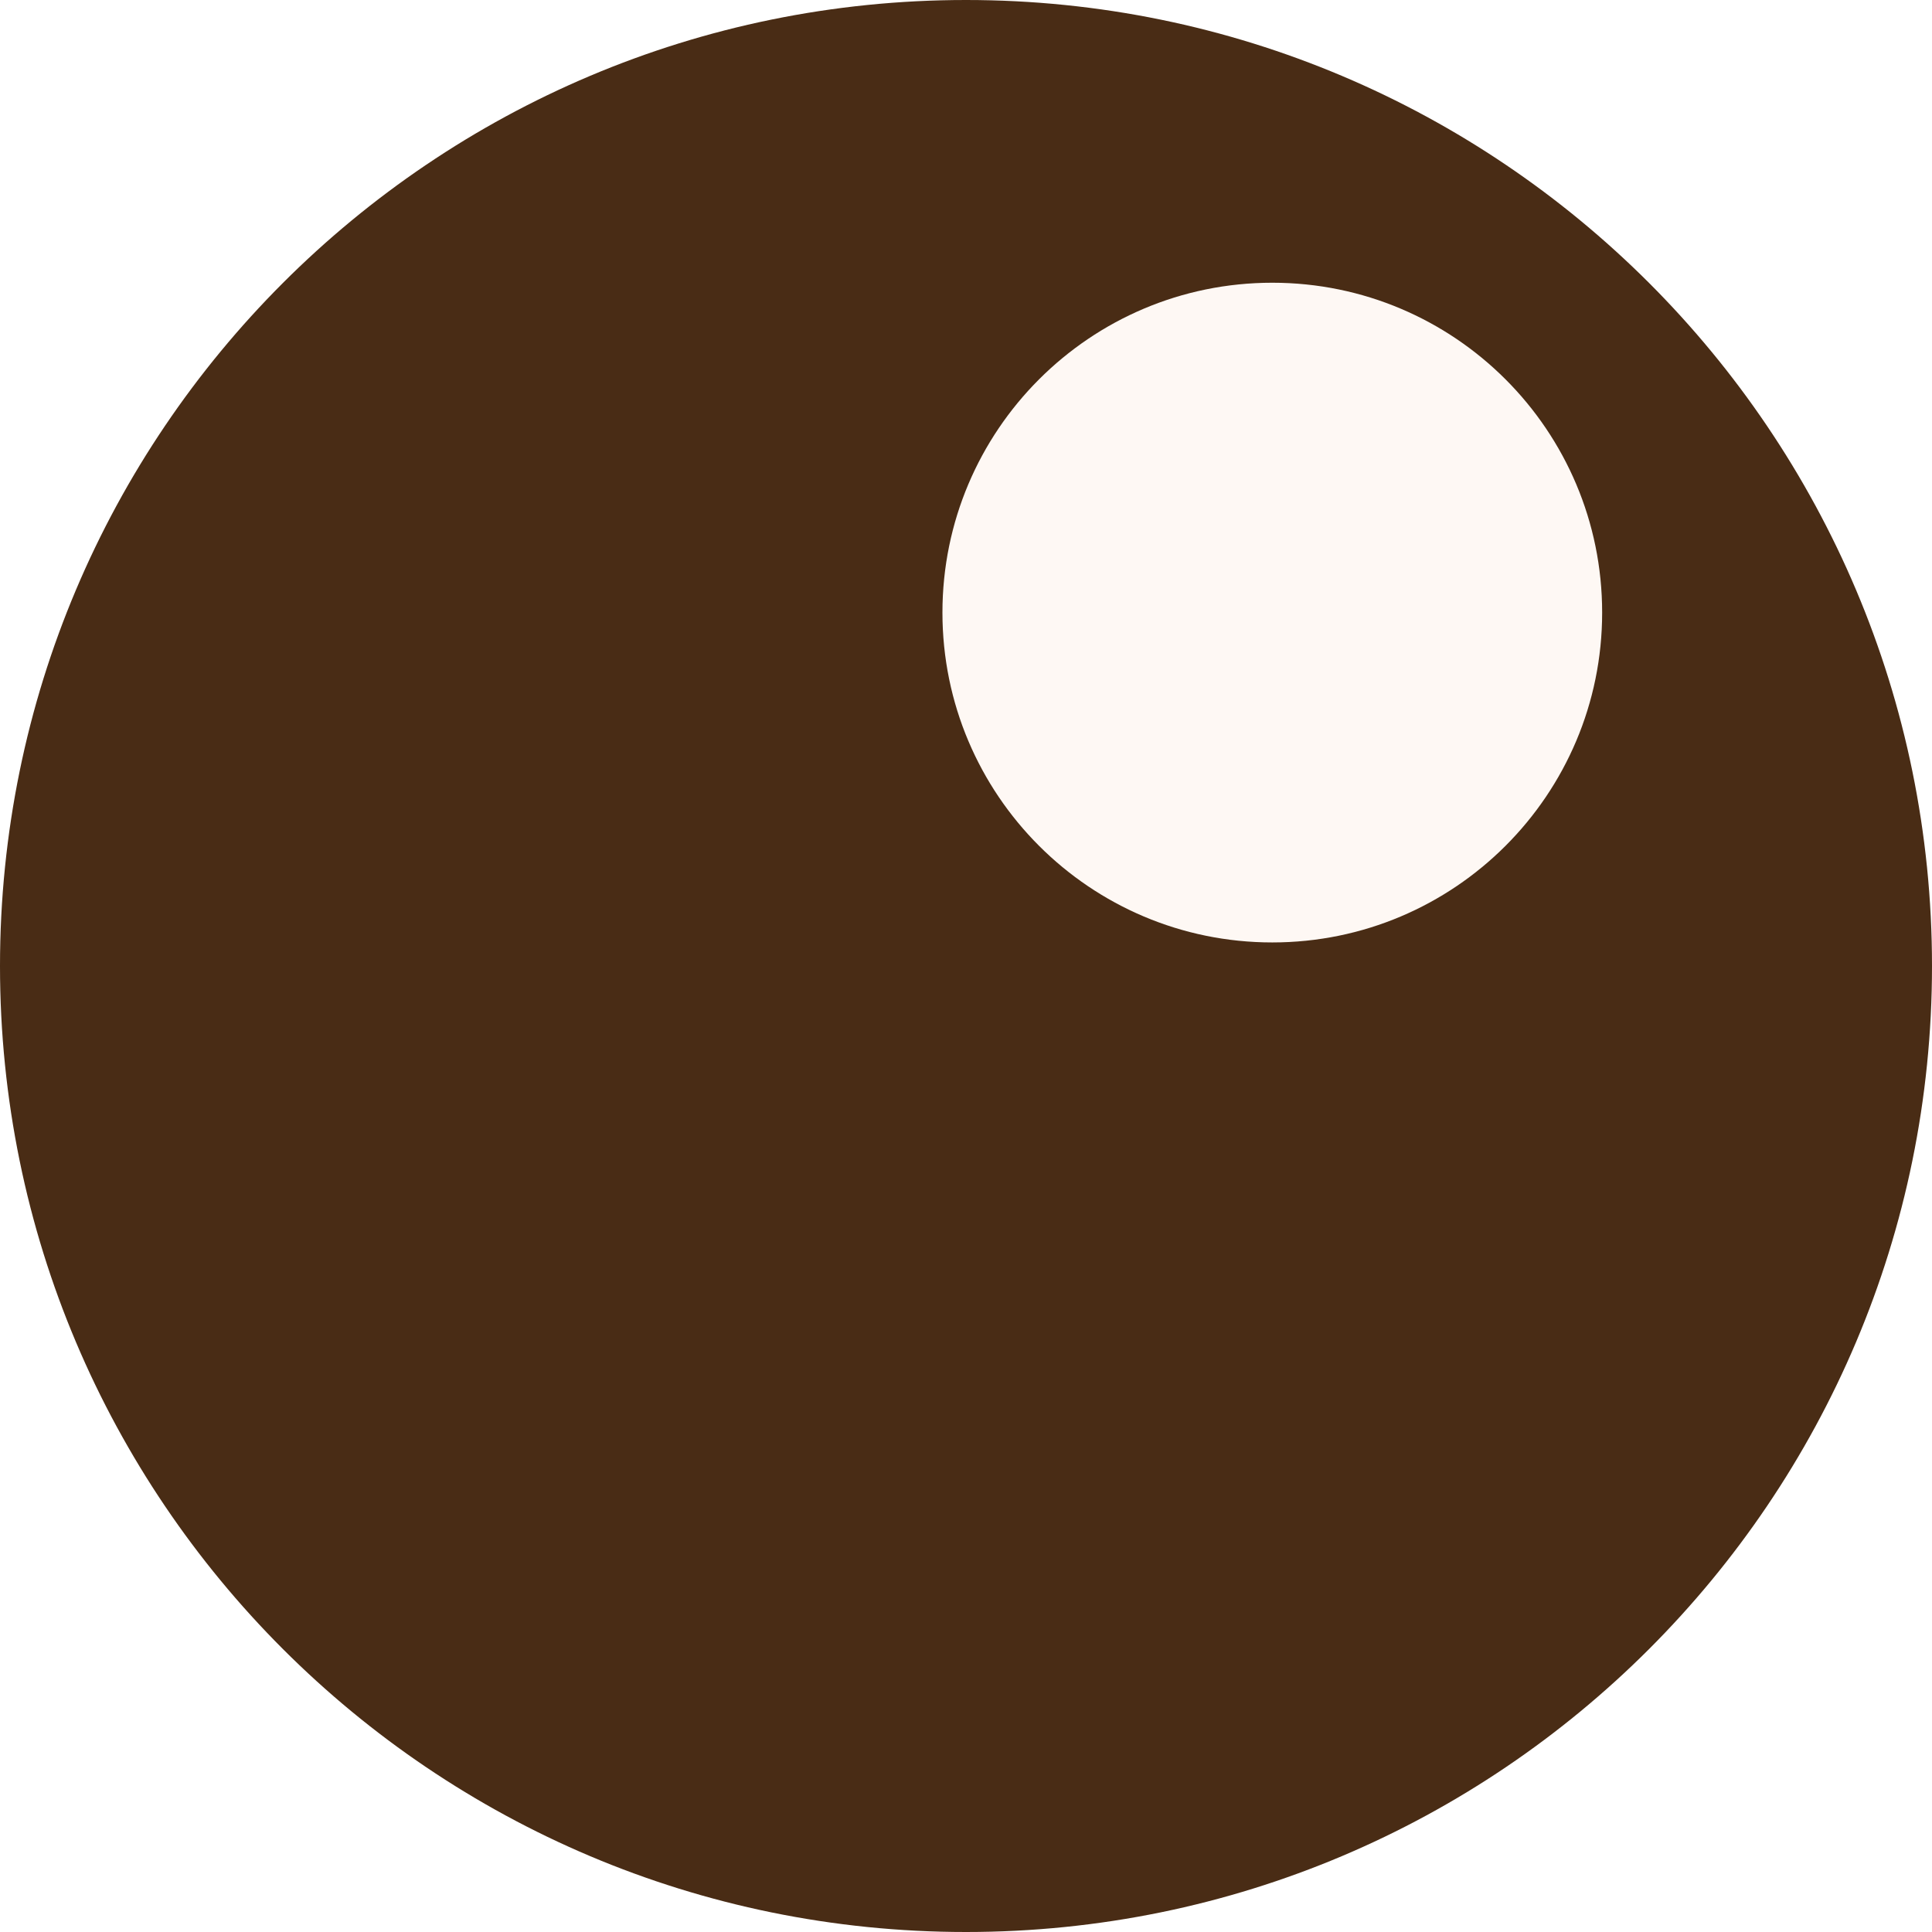
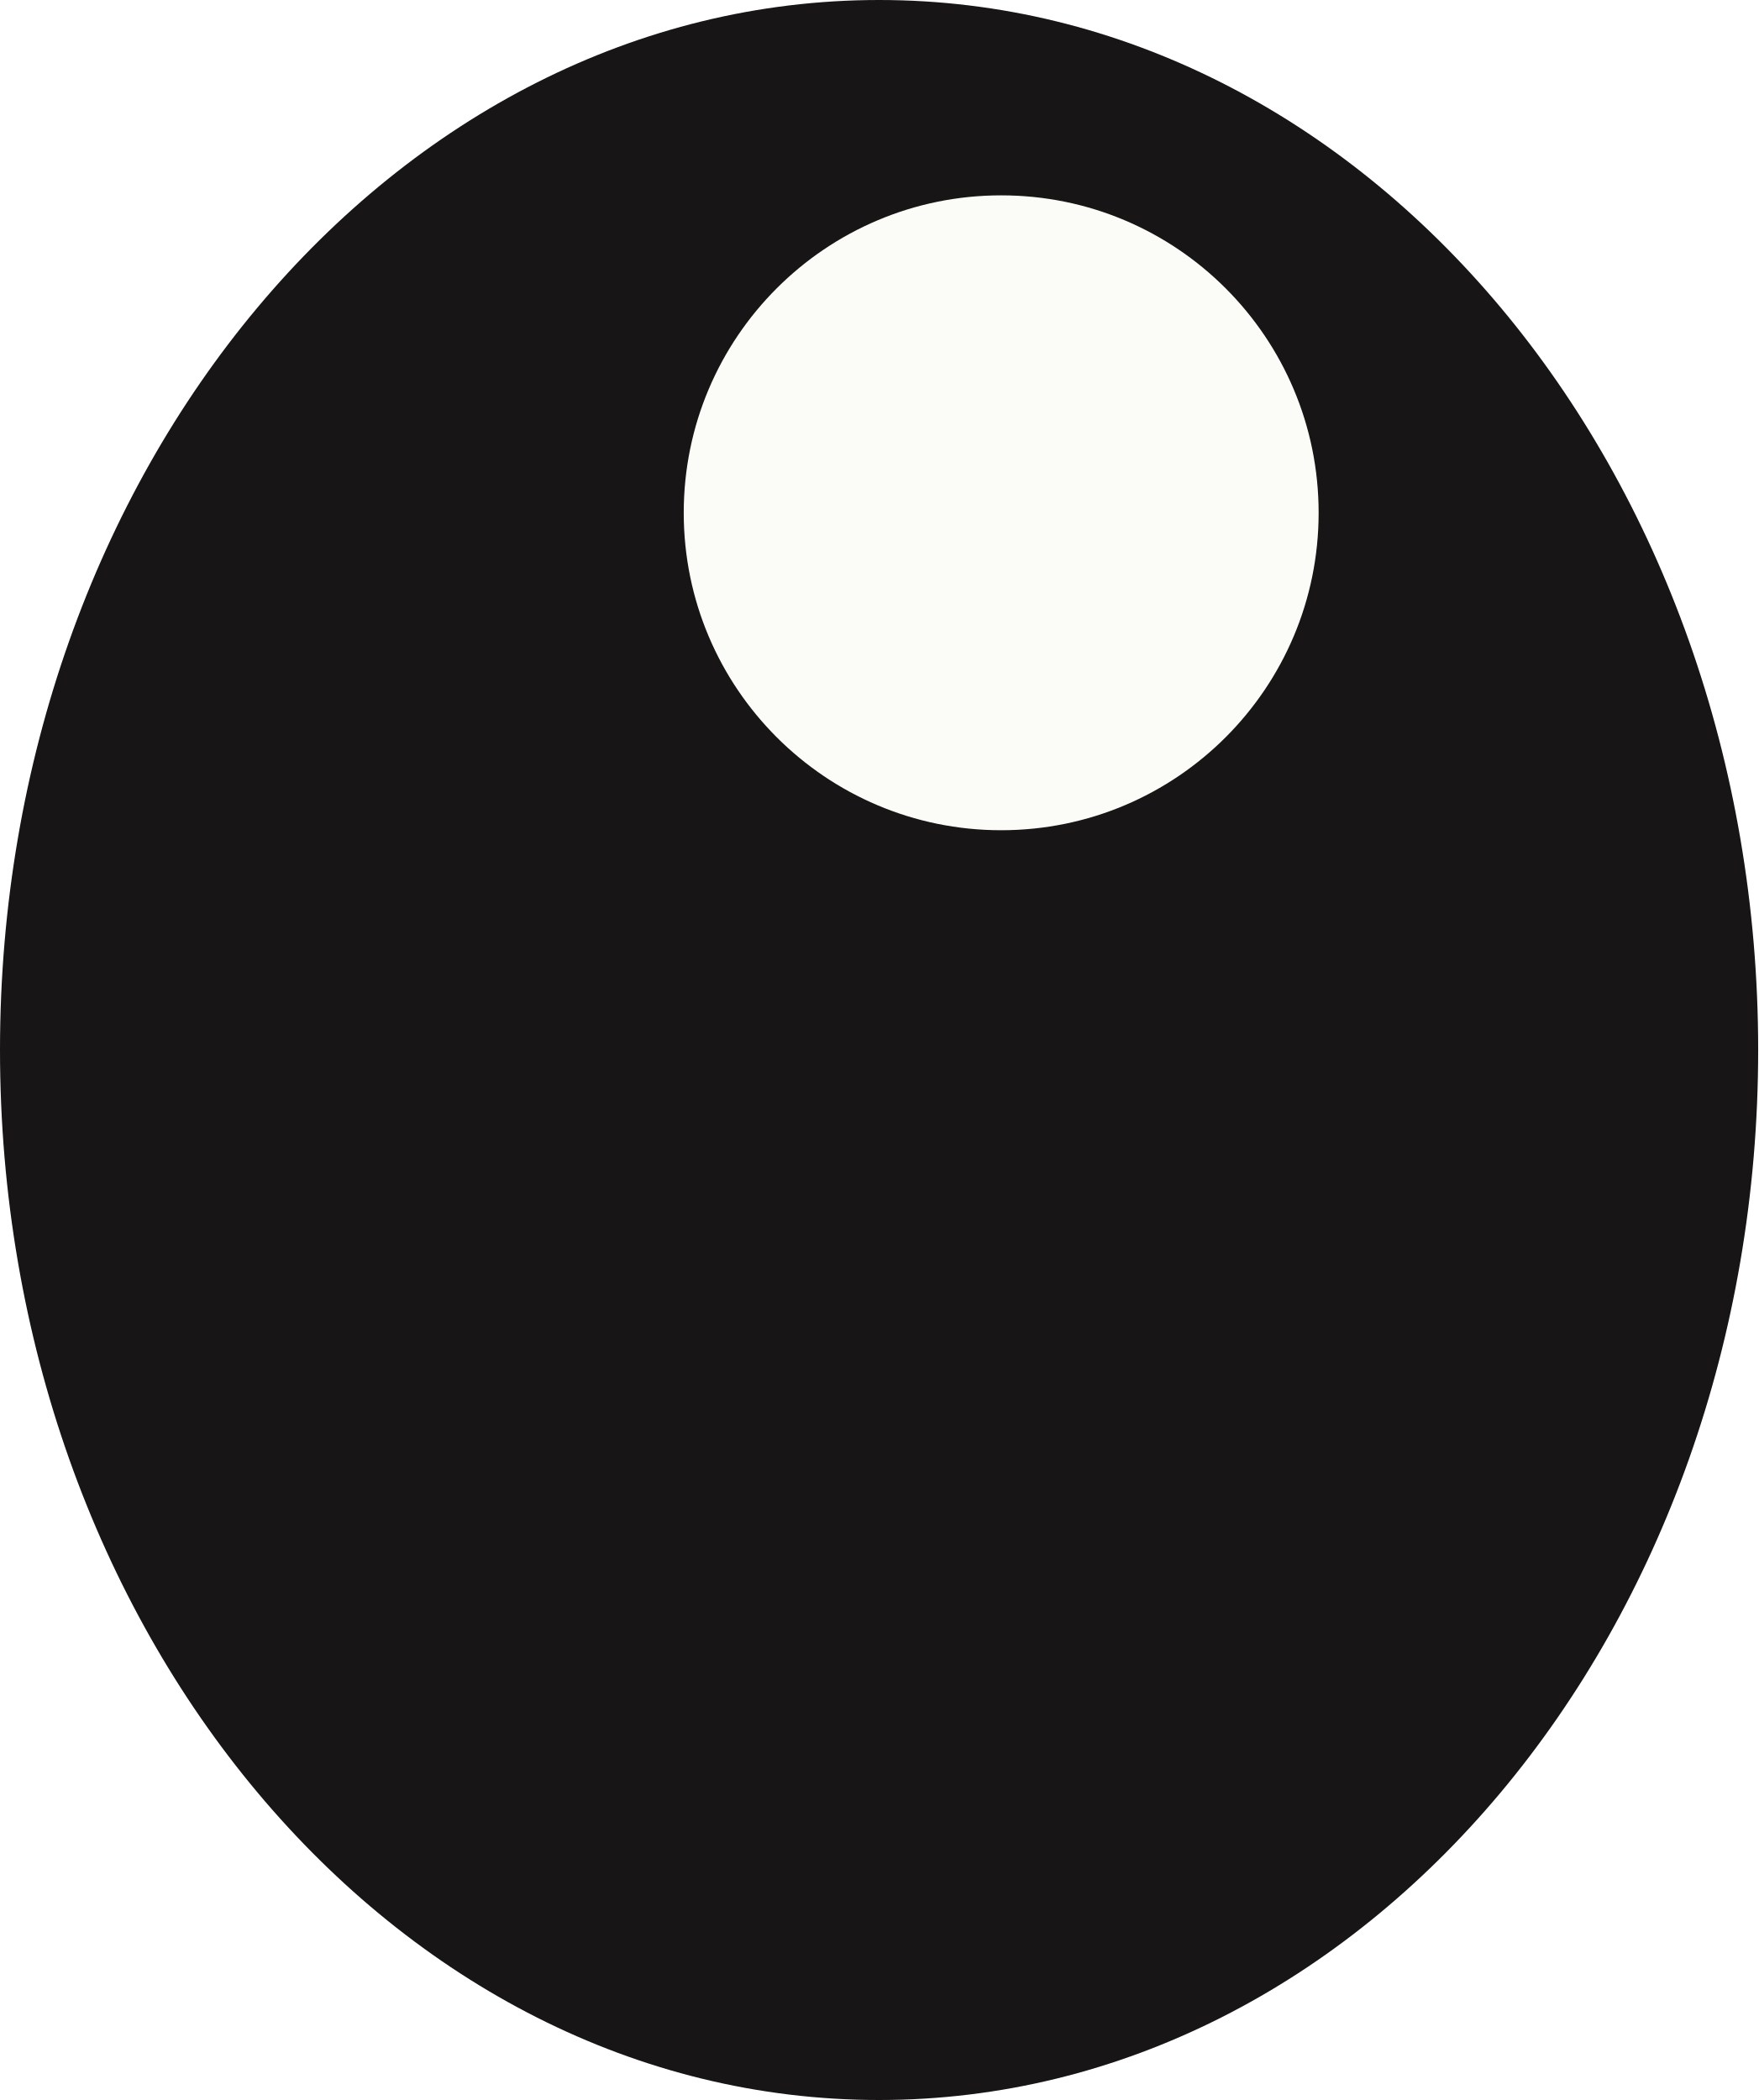
- <svg xmlns="http://www.w3.org/2000/svg" width="41" height="41" viewBox="0 0 41 41" fill="none">
-   <circle cx="20.5" cy="20.5" r="20.5" fill="#492C15" />
-   <circle cx="27" cy="13" r="7" fill="#FEF8F4" />
+ <svg xmlns="http://www.w3.org/2000/svg" width="36" height="43" viewBox="0 0 36 43" fill="none">
+   <ellipse cx="18" cy="21.5" rx="18" ry="21.5" fill="#171515" />
+   <circle cx="20.5" cy="10.5" r="6.5" fill="#FBFCF8" />
</svg>
